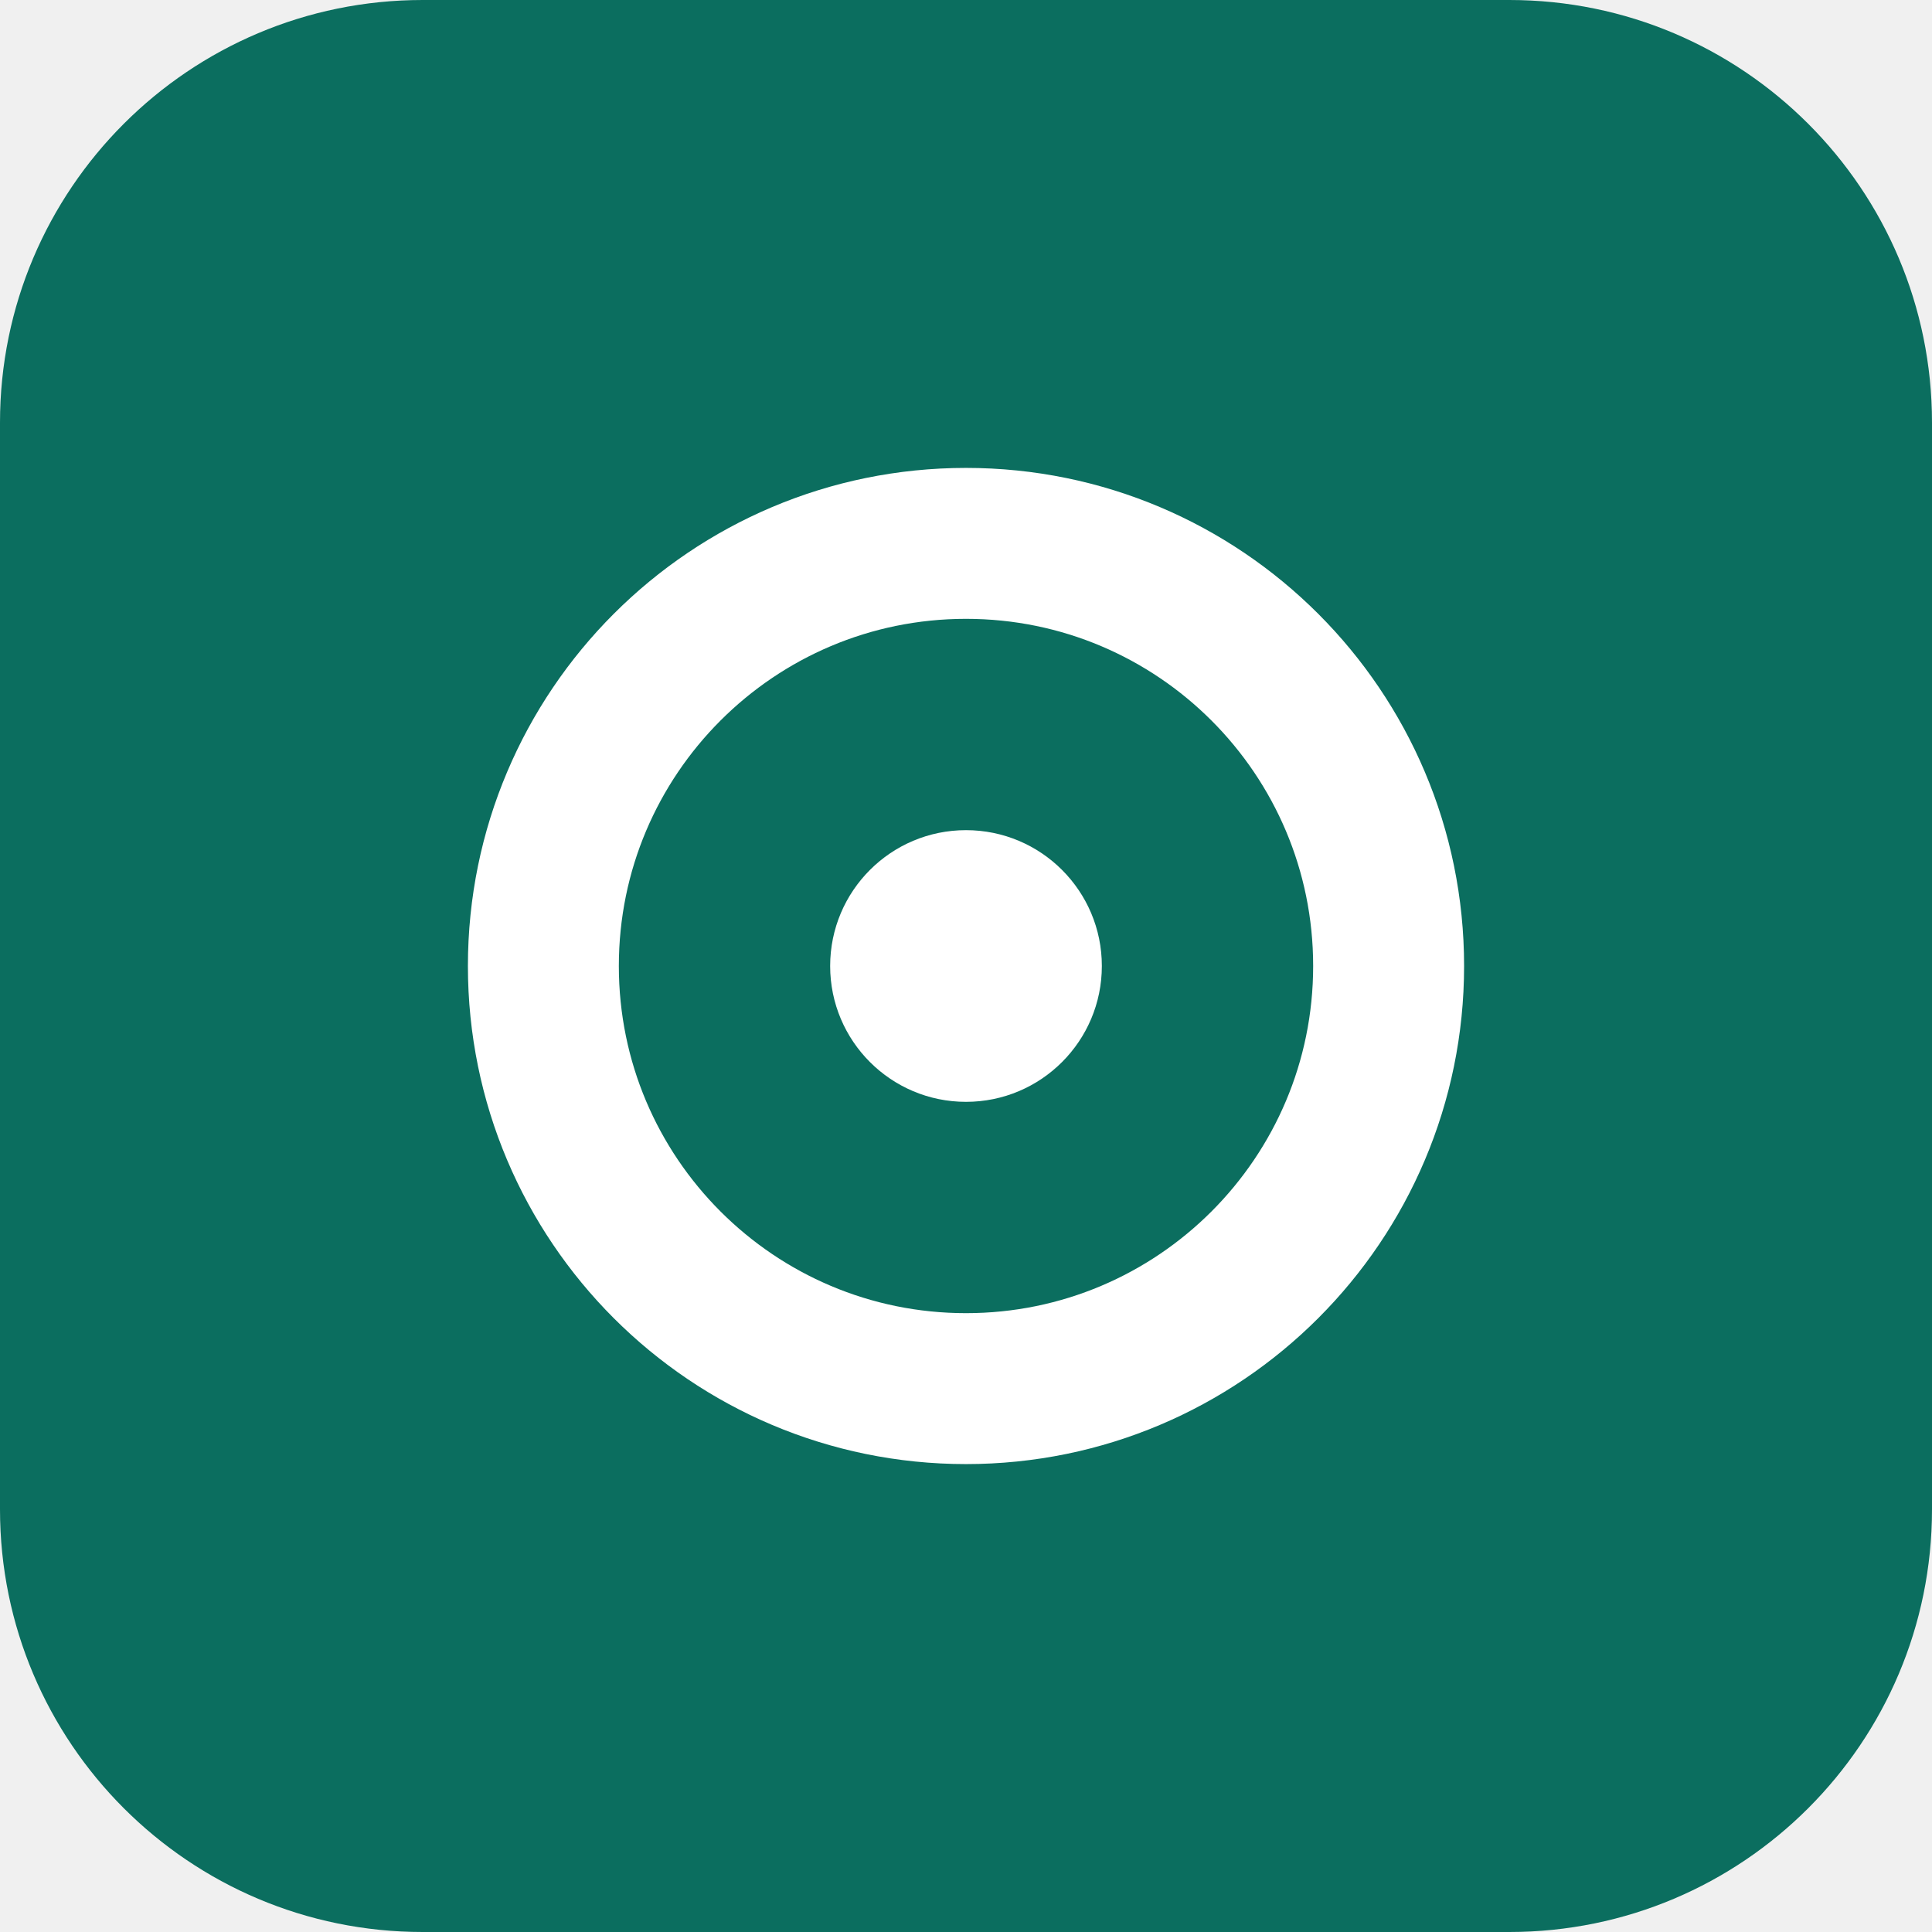
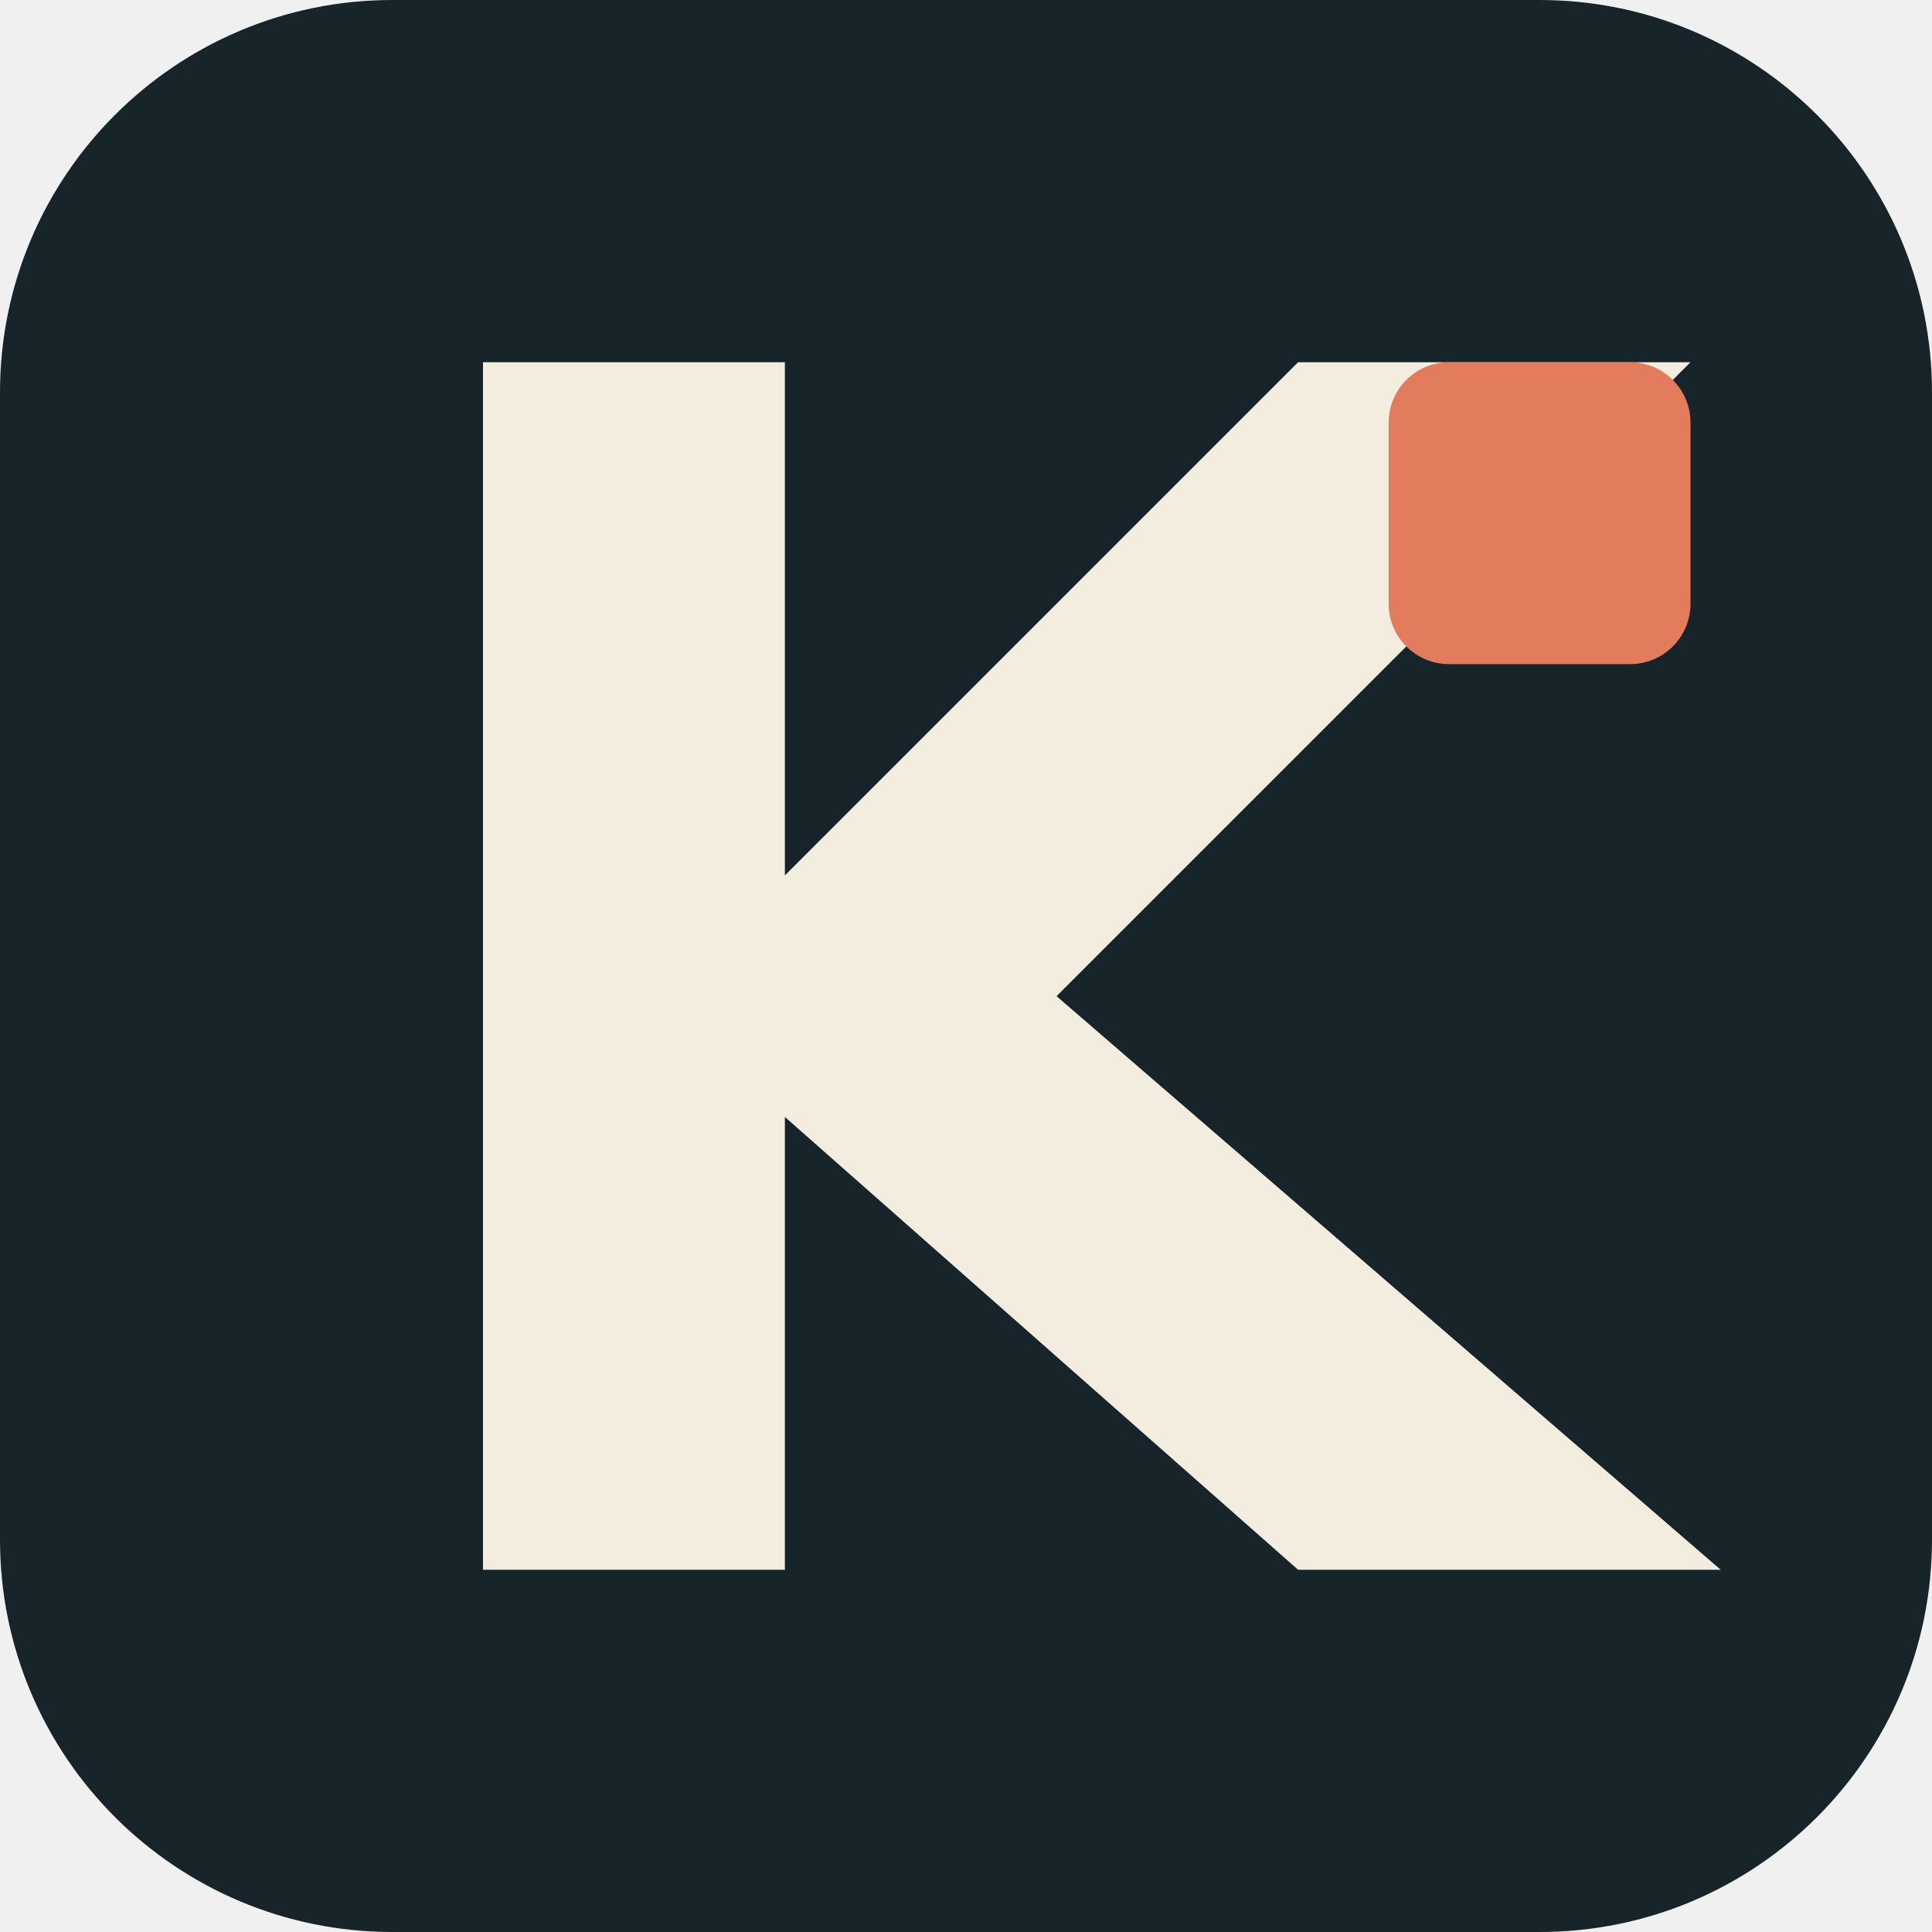
<svg xmlns="http://www.w3.org/2000/svg" viewBox="0 0 64 64">
-   <rect width="64" height="64" rx="14" fill="#0b6e5f" />
-   <circle cx="32" cy="32" r="14" fill="none" stroke="#fff" stroke-width="5" />
-   <circle cx="32" cy="32" r="4.5" fill="#fff" />
+   <rect width="64" height="64" rx="13" fill="#17242A" />
+   <path d="M16 12h10v17l17-17h13L35 33l22 19H43L26 37v15H16z" fill="#F3EDE0" />
+   <rect x="46" y="12" width="10" height="10" rx="2" fill="#E37C5C" />
</svg>
